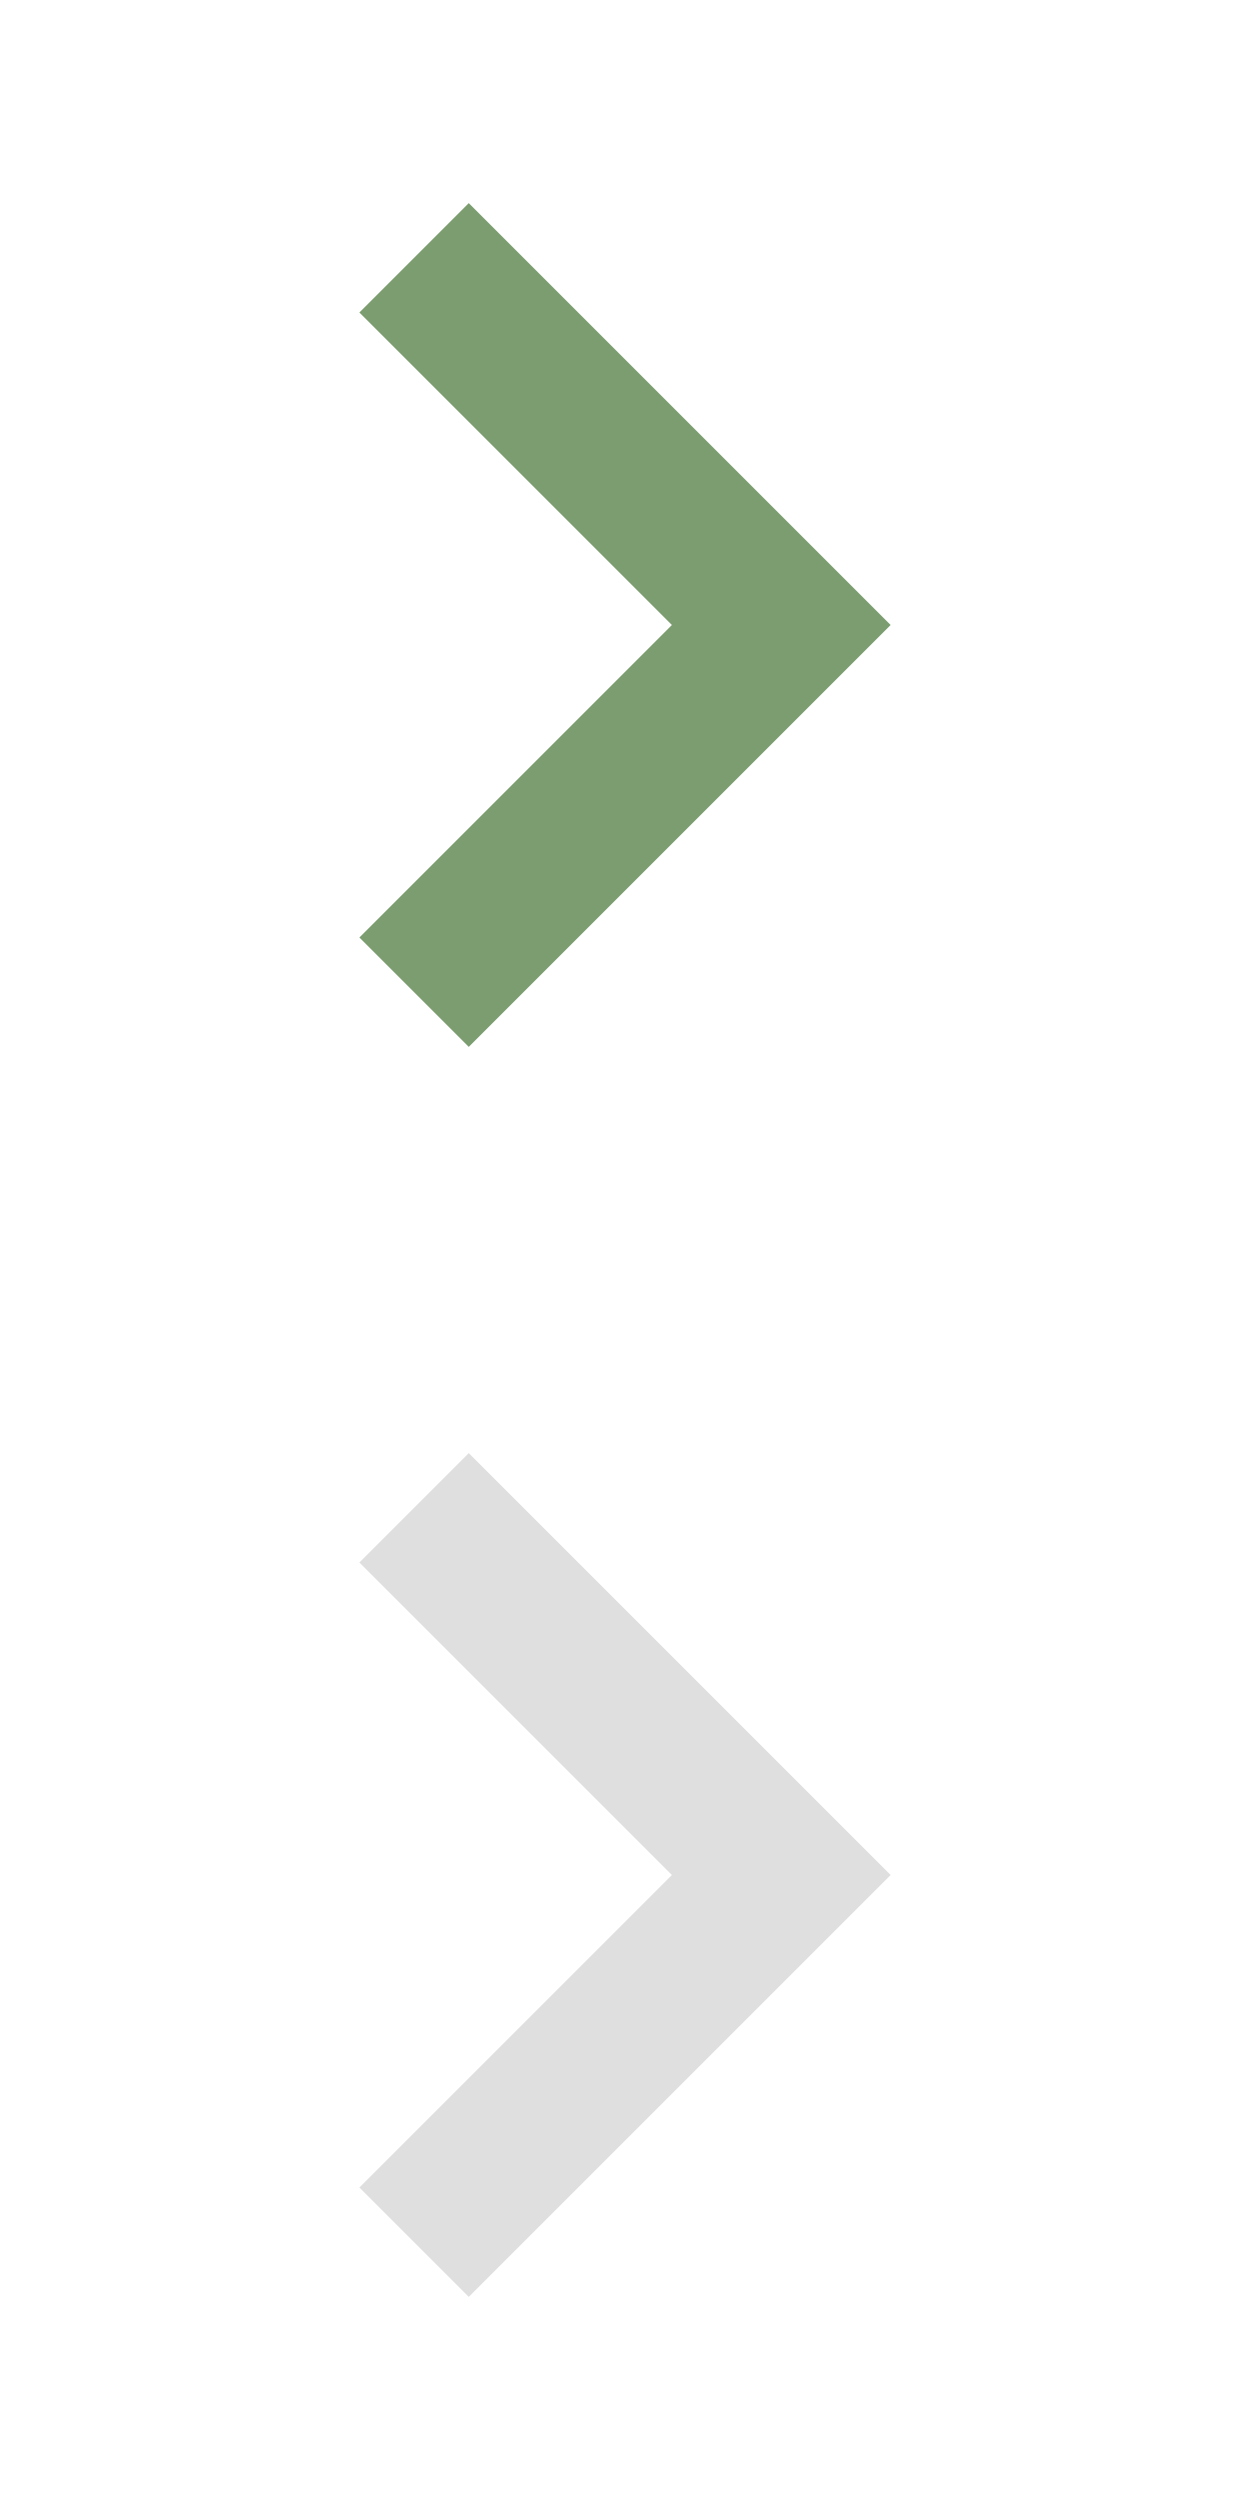
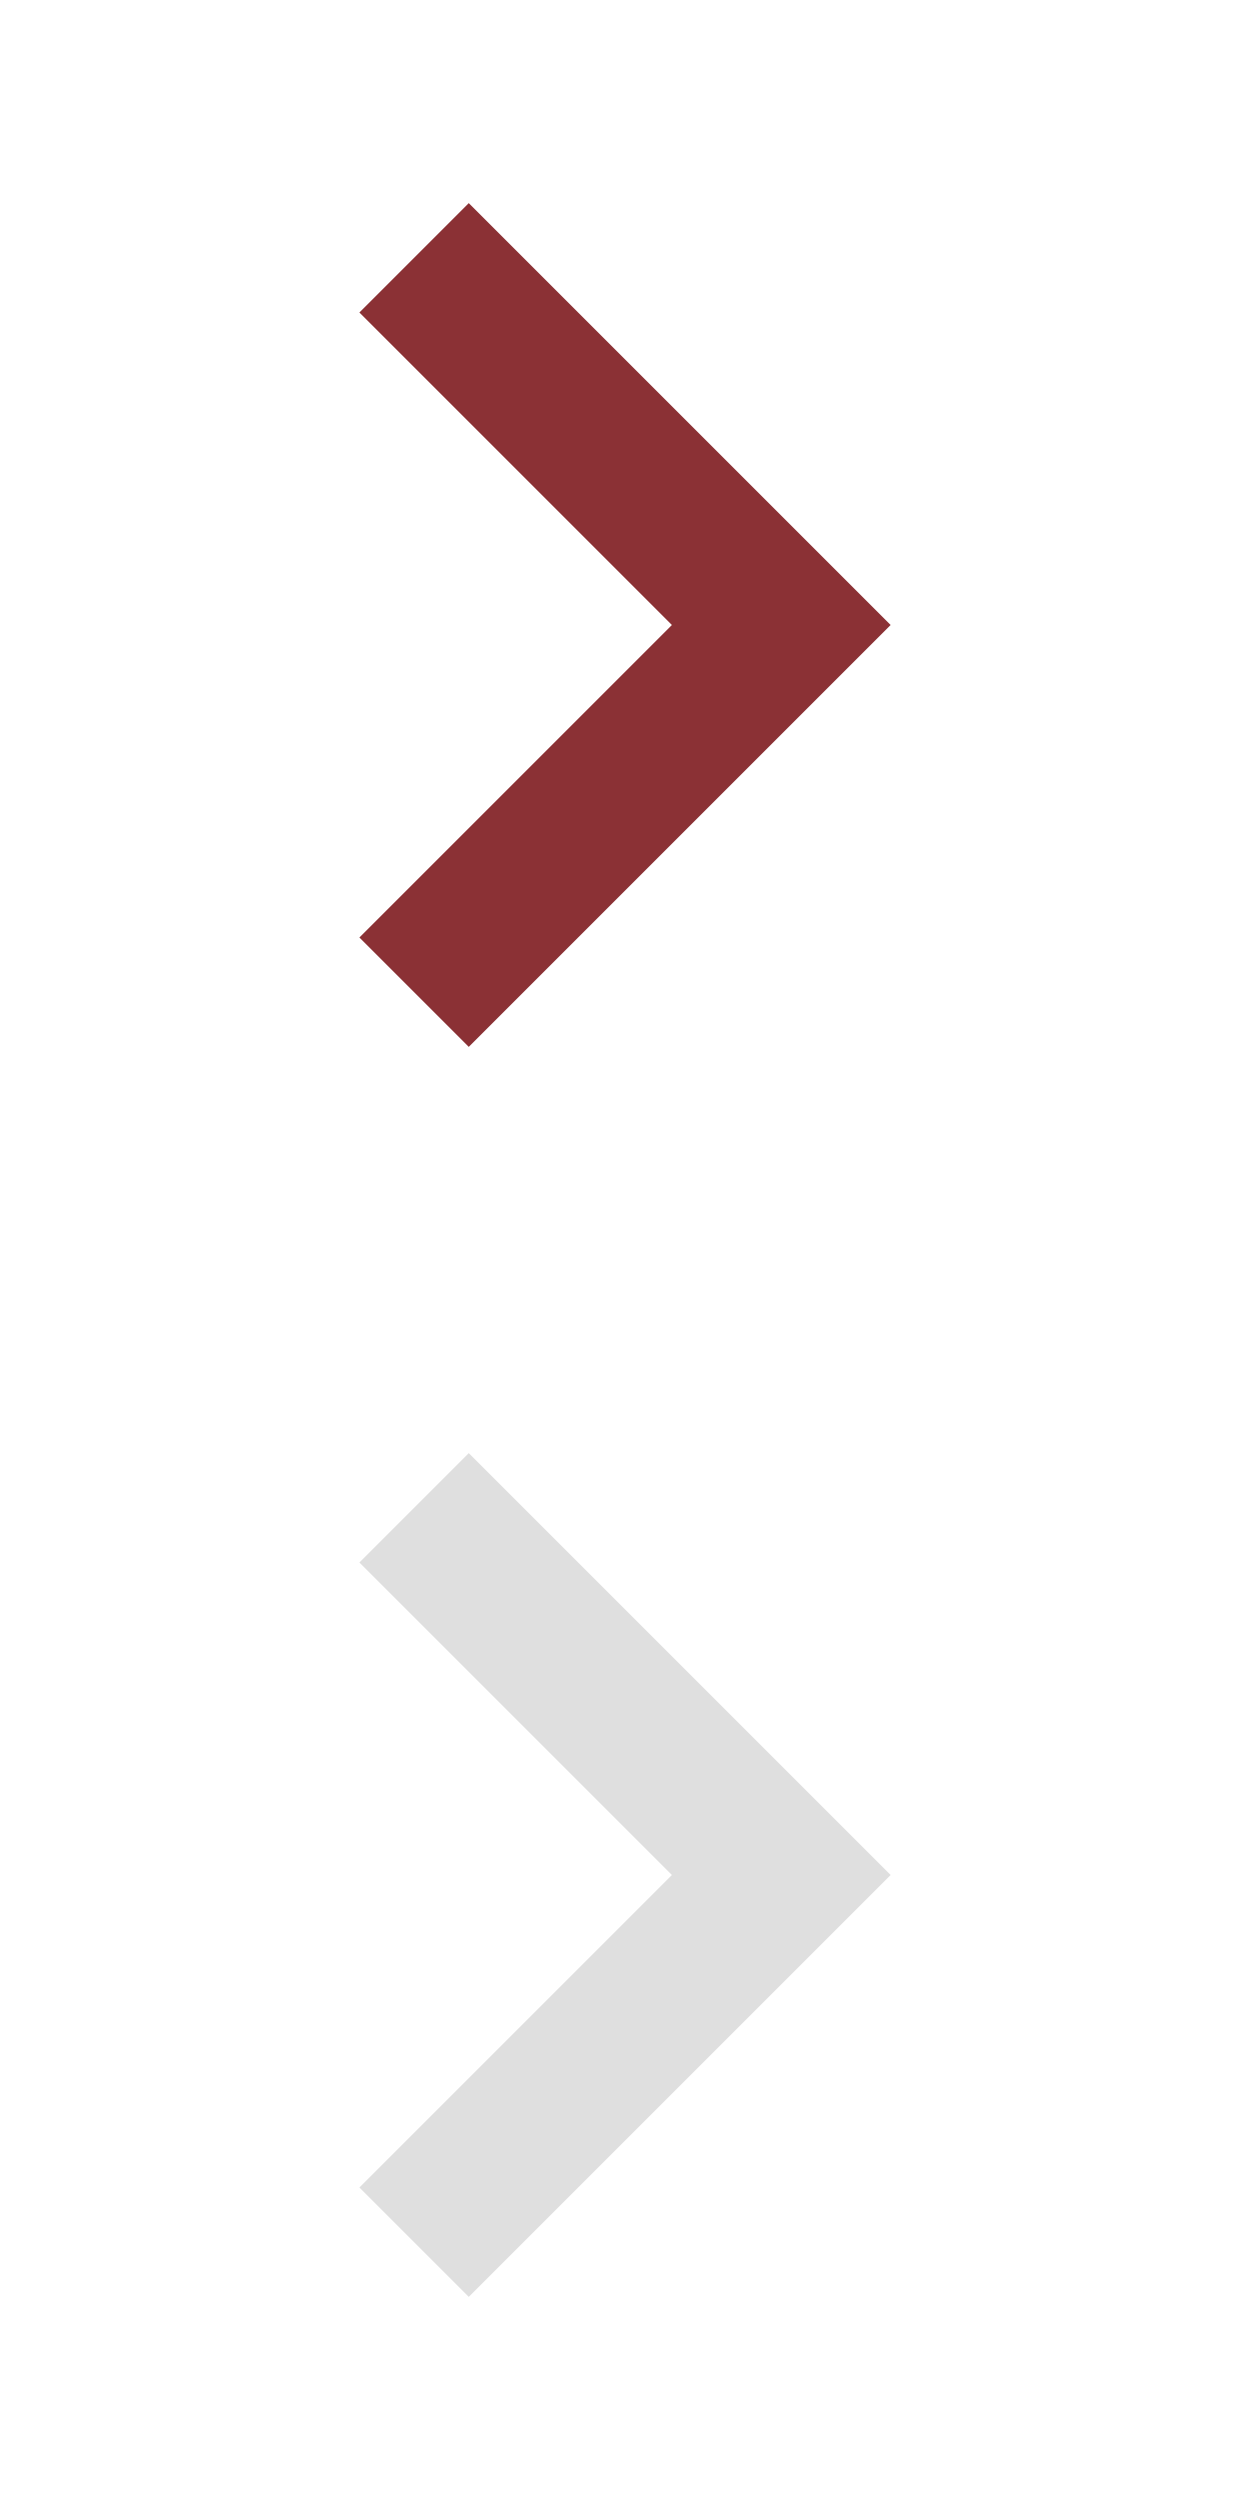
- <svg xmlns="http://www.w3.org/2000/svg" x="0px" y="0px" width="16px" height="32px" viewBox="0 0 16 32">
-   <g transform="translate(0, 0)">
-     <polygon fill="#7b9d6f" points="6,13.4 4.6,12 8.6,8 4.6,4 6,2.6 11.4,8 " />
+ <svg xmlns="http://www.w3.org/2000/svg" width="16" height="32">
+   <g>
+     <rect fill="none" id="canvas_background" height="402" width="582" y="-1" x="-1" />
  </g>
-   <g transform="translate(0, 16)">
-     <polygon fill="#dfdfdf" points="6,13.4 4.6,12 8.6,8 4.6,4 6,2.6 11.4,8 " />
+   <g>
+     <g id="svg_1">
+       <polygon id="svg_2" points="6,13.4 4.6,12 8.6,8 4.6,4 6,2.6 11.4,8 " fill="#8b3135" />
+     </g>
+     <g id="svg_3">
+       <polygon id="svg_4" points="6,29.4 4.6,28 8.6,24 4.6,20 6,18.6 11.4,24 " fill="#dfdfdf" />
+     </g>
  </g>
</svg>
